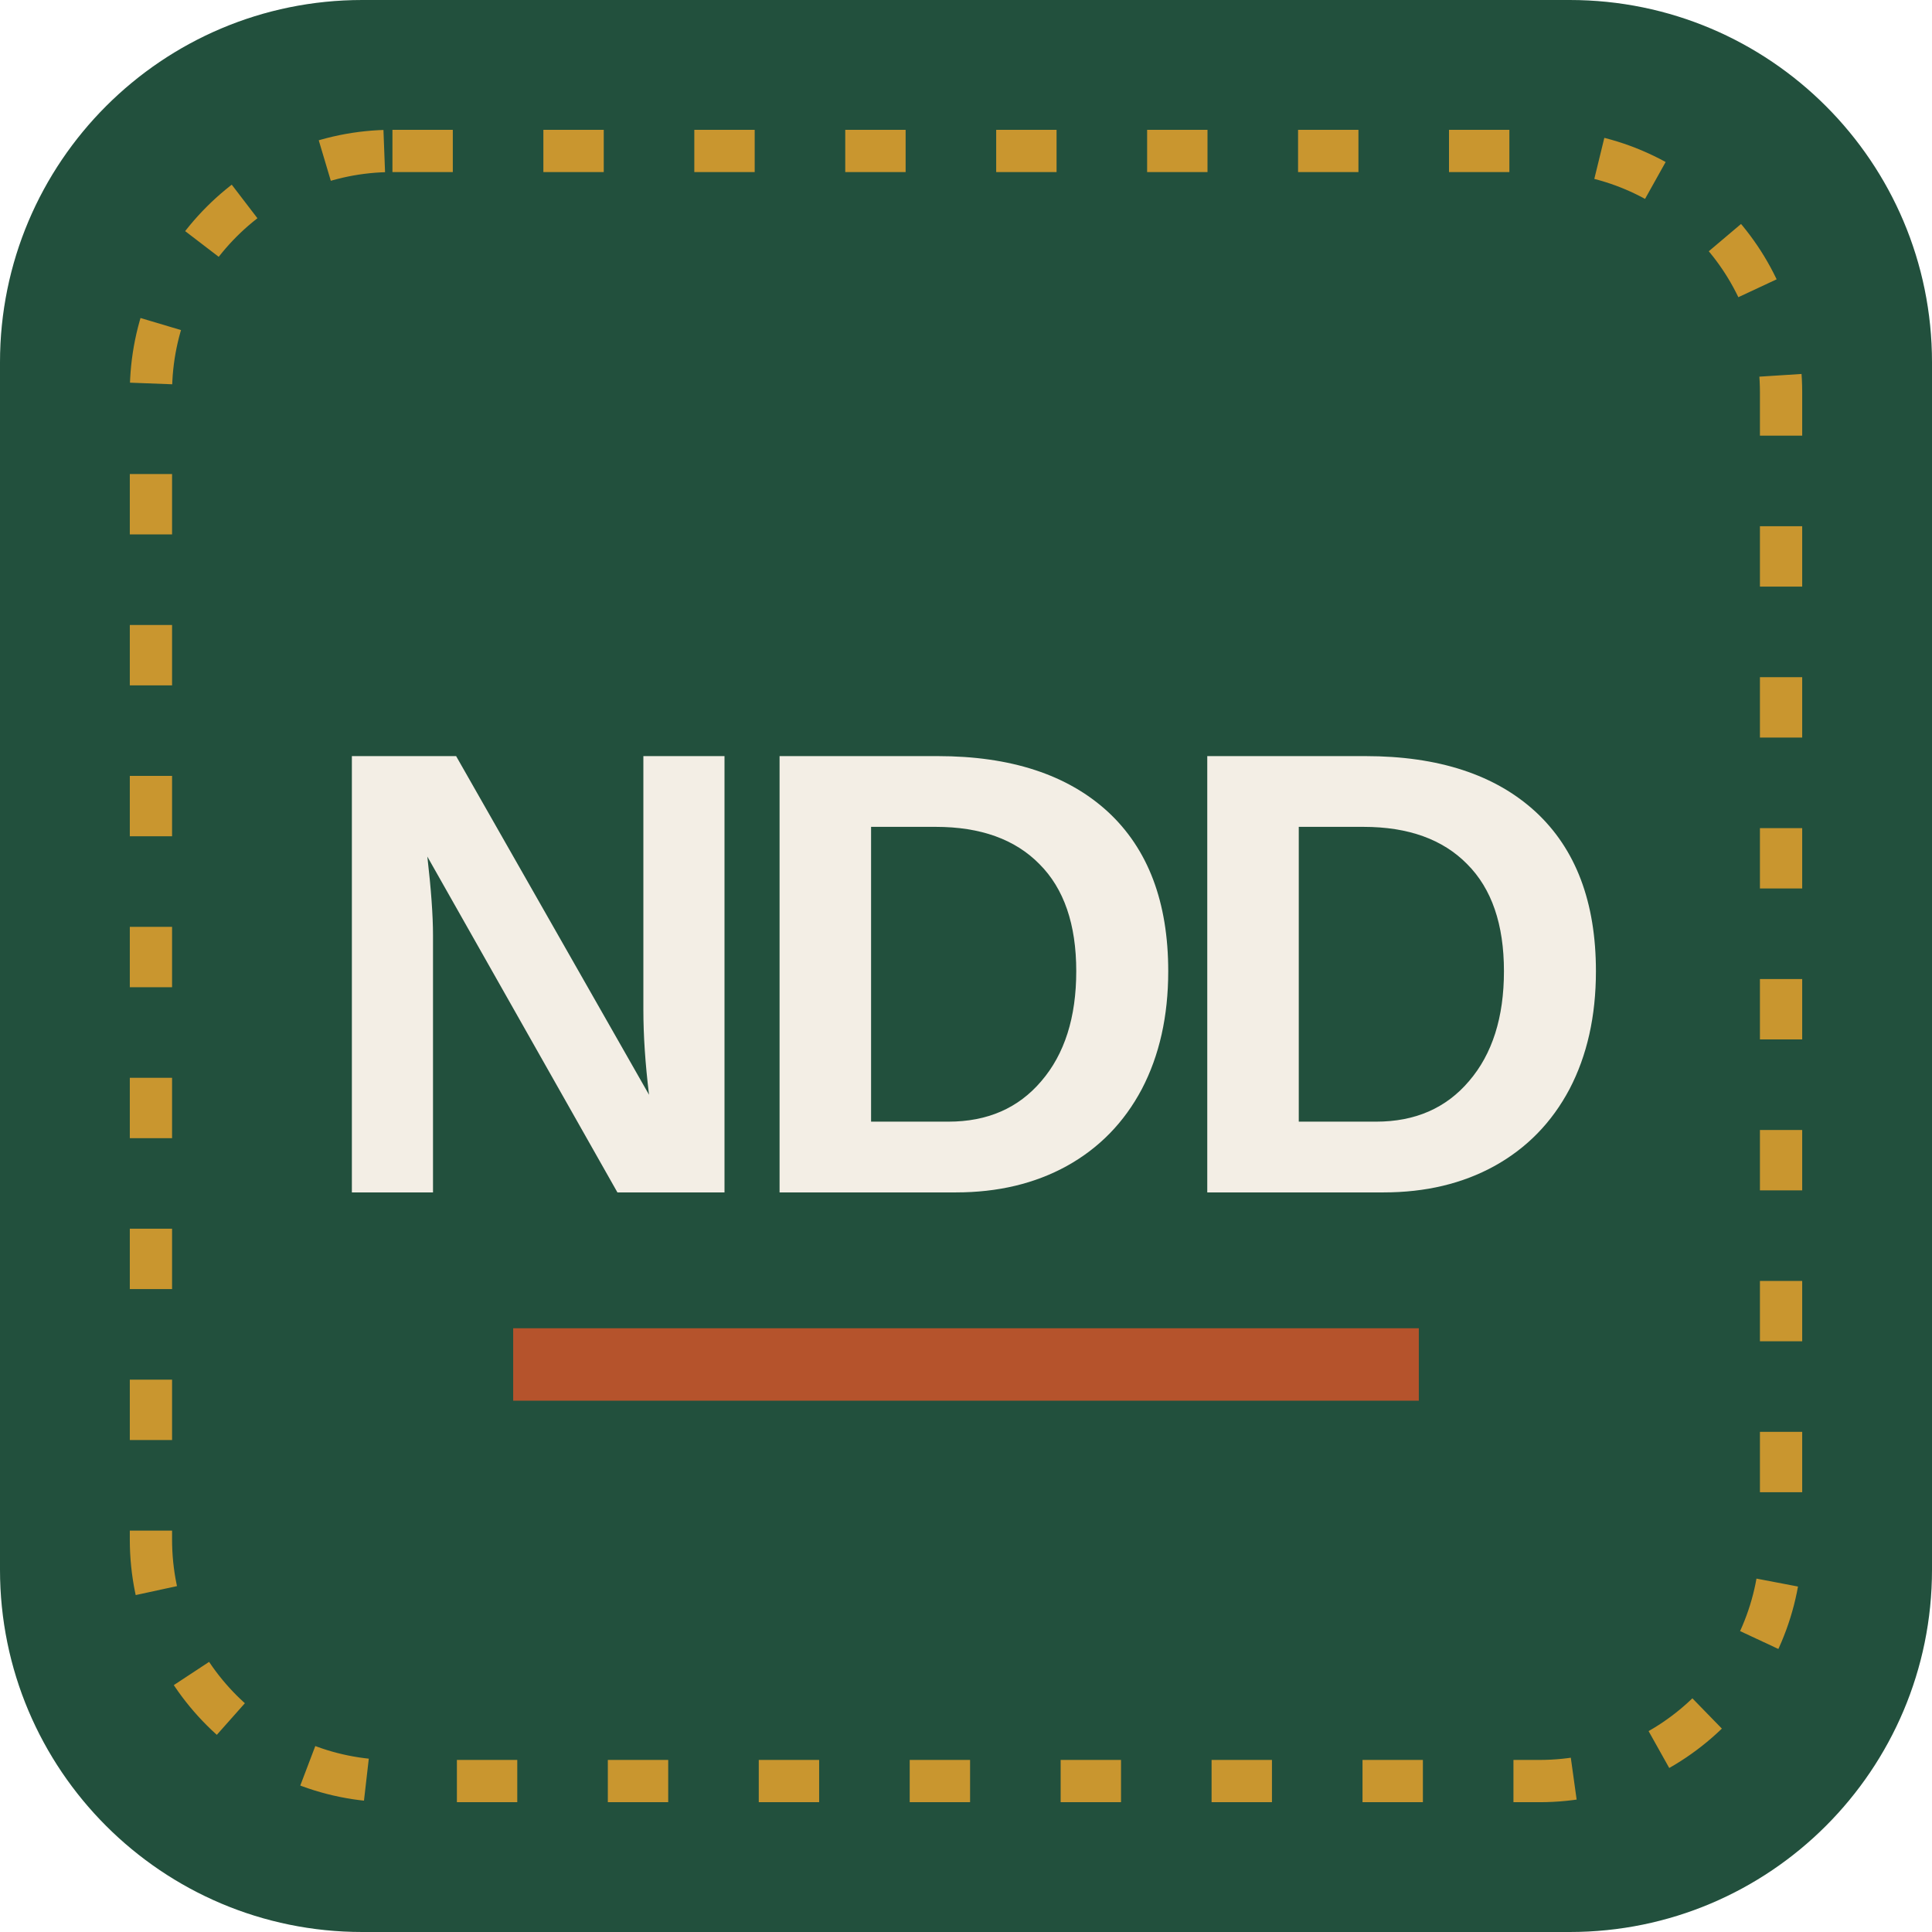
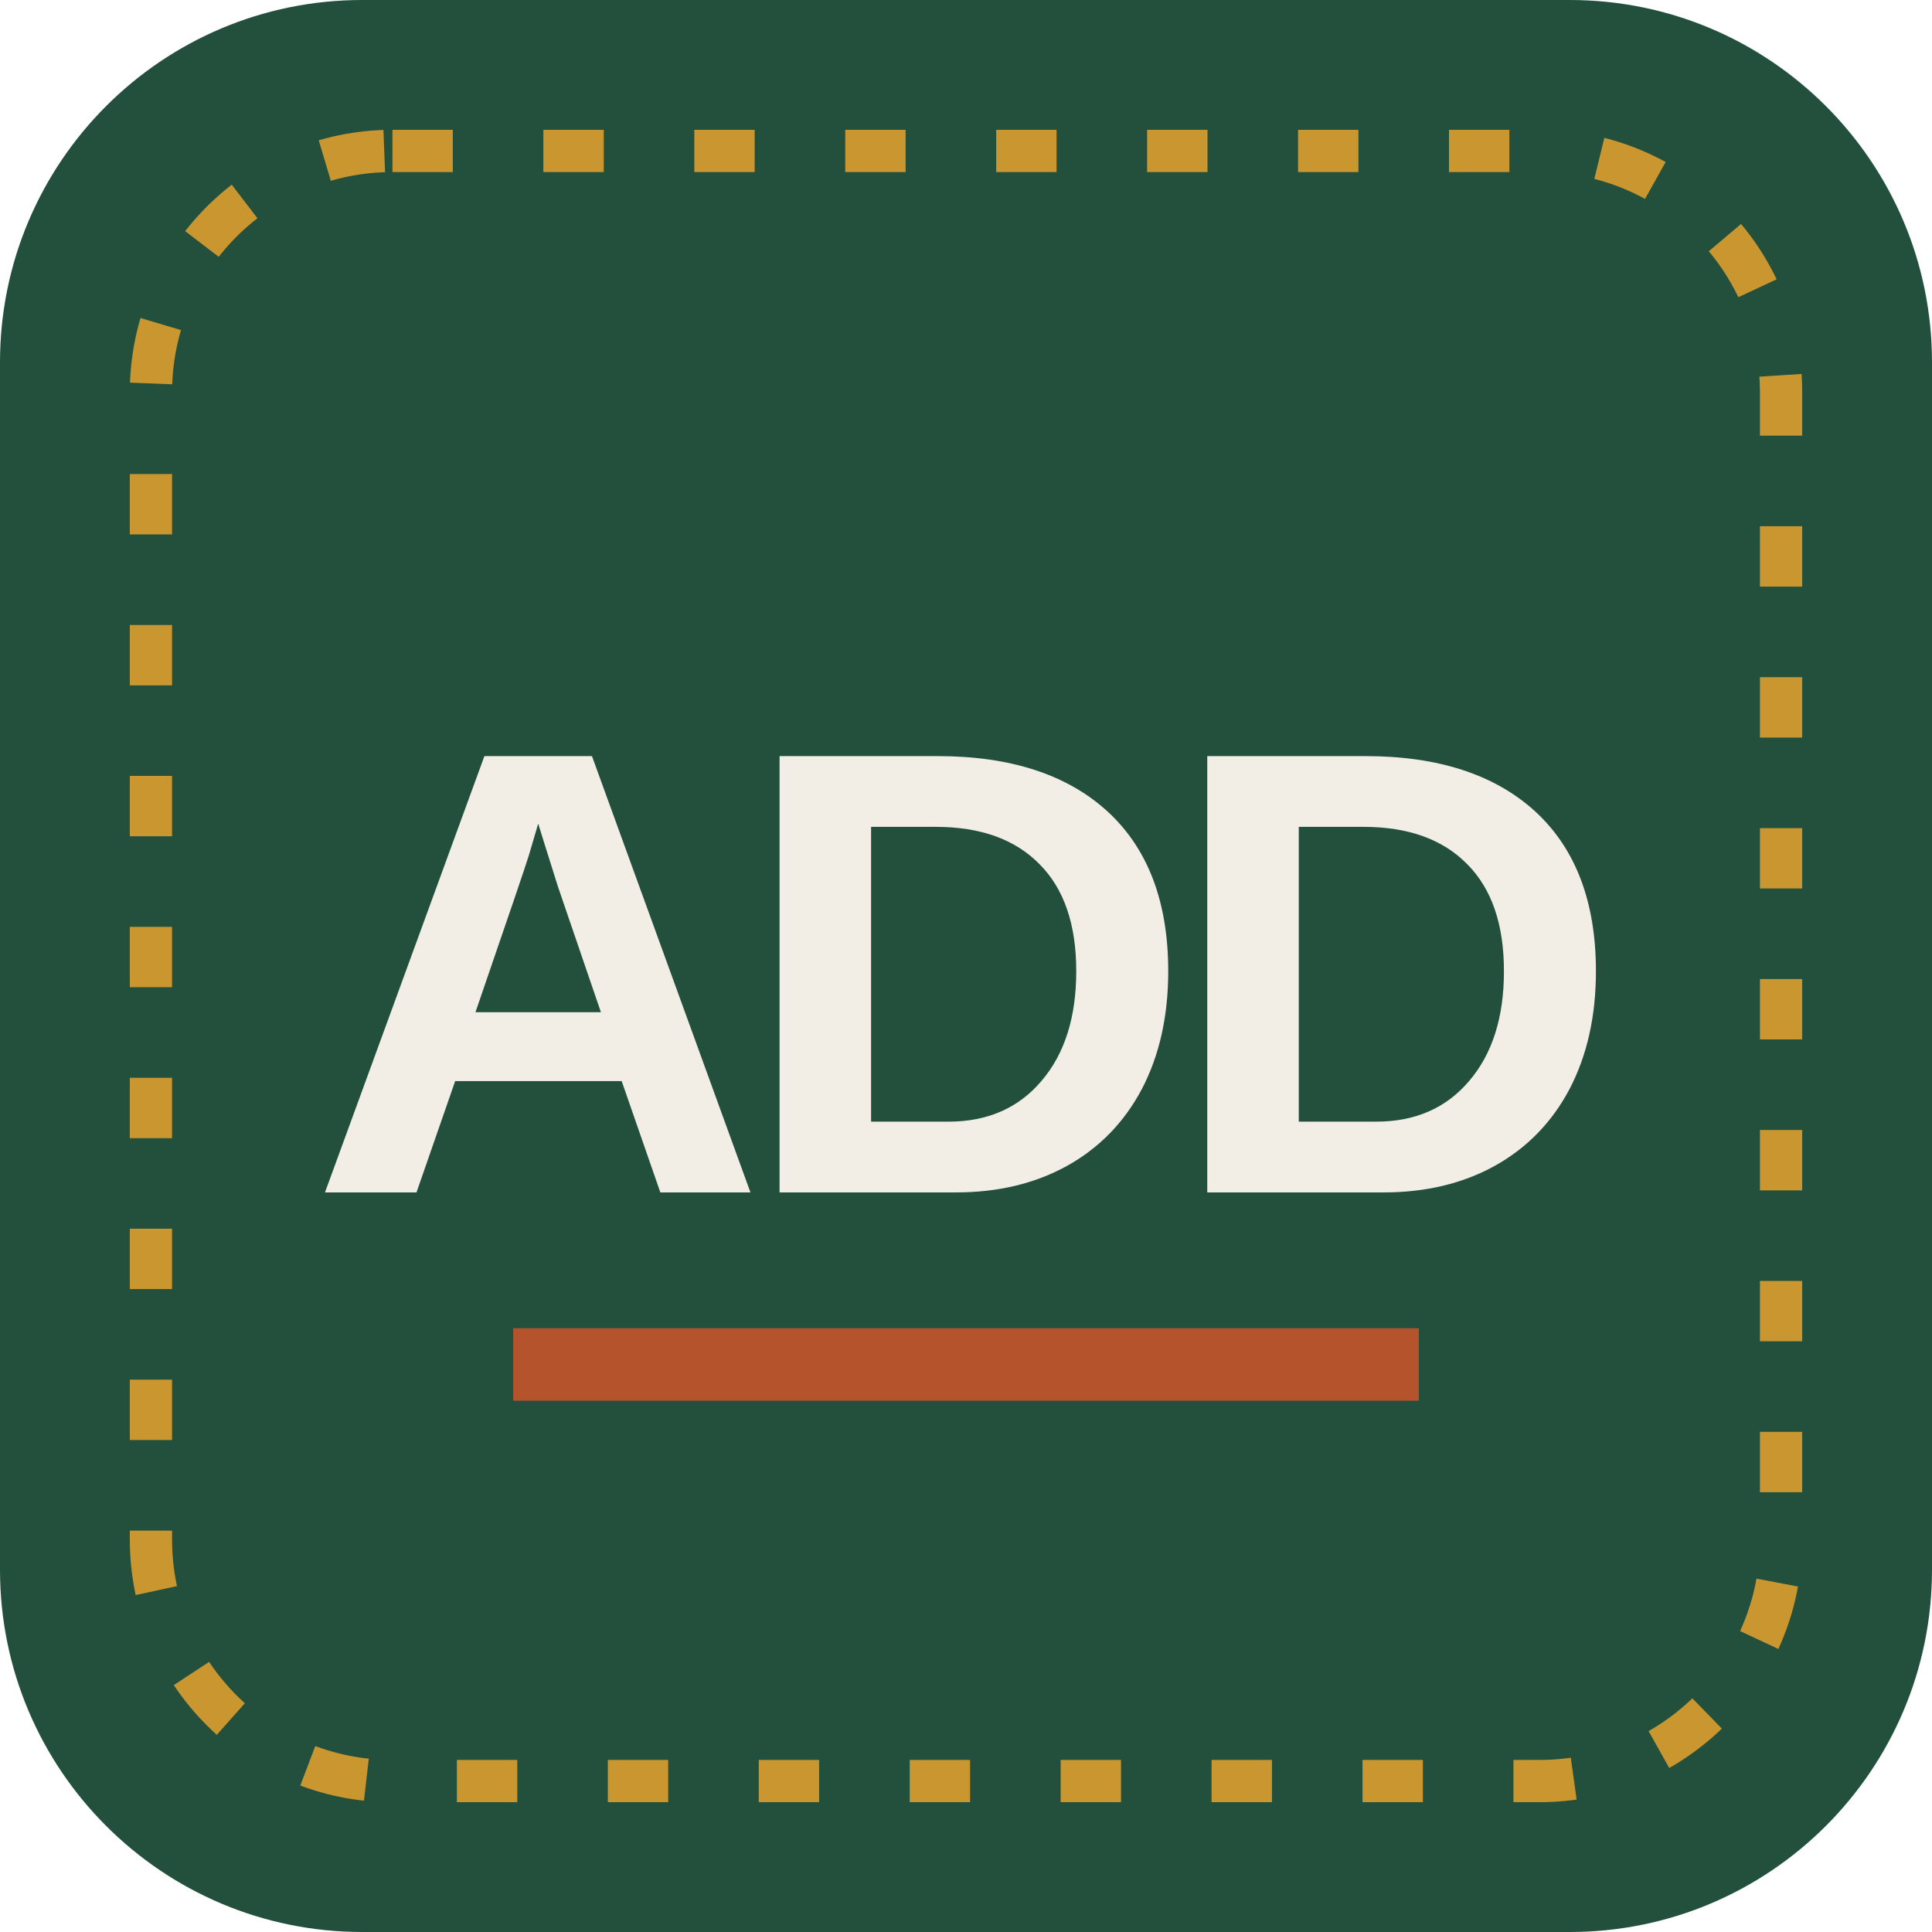
- <svg xmlns="http://www.w3.org/2000/svg" viewBox="0 0 64 64" role="img" aria-label="NDD, Nigeria Design District">
+ <svg xmlns="http://www.w3.org/2000/svg" viewBox="0 0 64 64" role="img" aria-label="ADD, Abuja Design District">
  <rect width="64" height="64" rx="12" fill="#22503d" />
  <rect x="5" y="5" width="54" height="54" rx="8" fill="none" stroke="#c9962f" stroke-width="1.4" stroke-dasharray="2 3" />
  <g fill="#f3eee5" font-family="Archivo, Arial, Helvetica, sans-serif" font-weight="700" font-size="21" letter-spacing="-1">
-     <text x="32" y="39.5" text-anchor="middle">NDD</text>
+     <text x="32" y="39.5" text-anchor="middle">ADD</text>
  </g>
  <rect x="17" y="44" width="30" height="2.4" fill="#b5532c" />
</svg>
